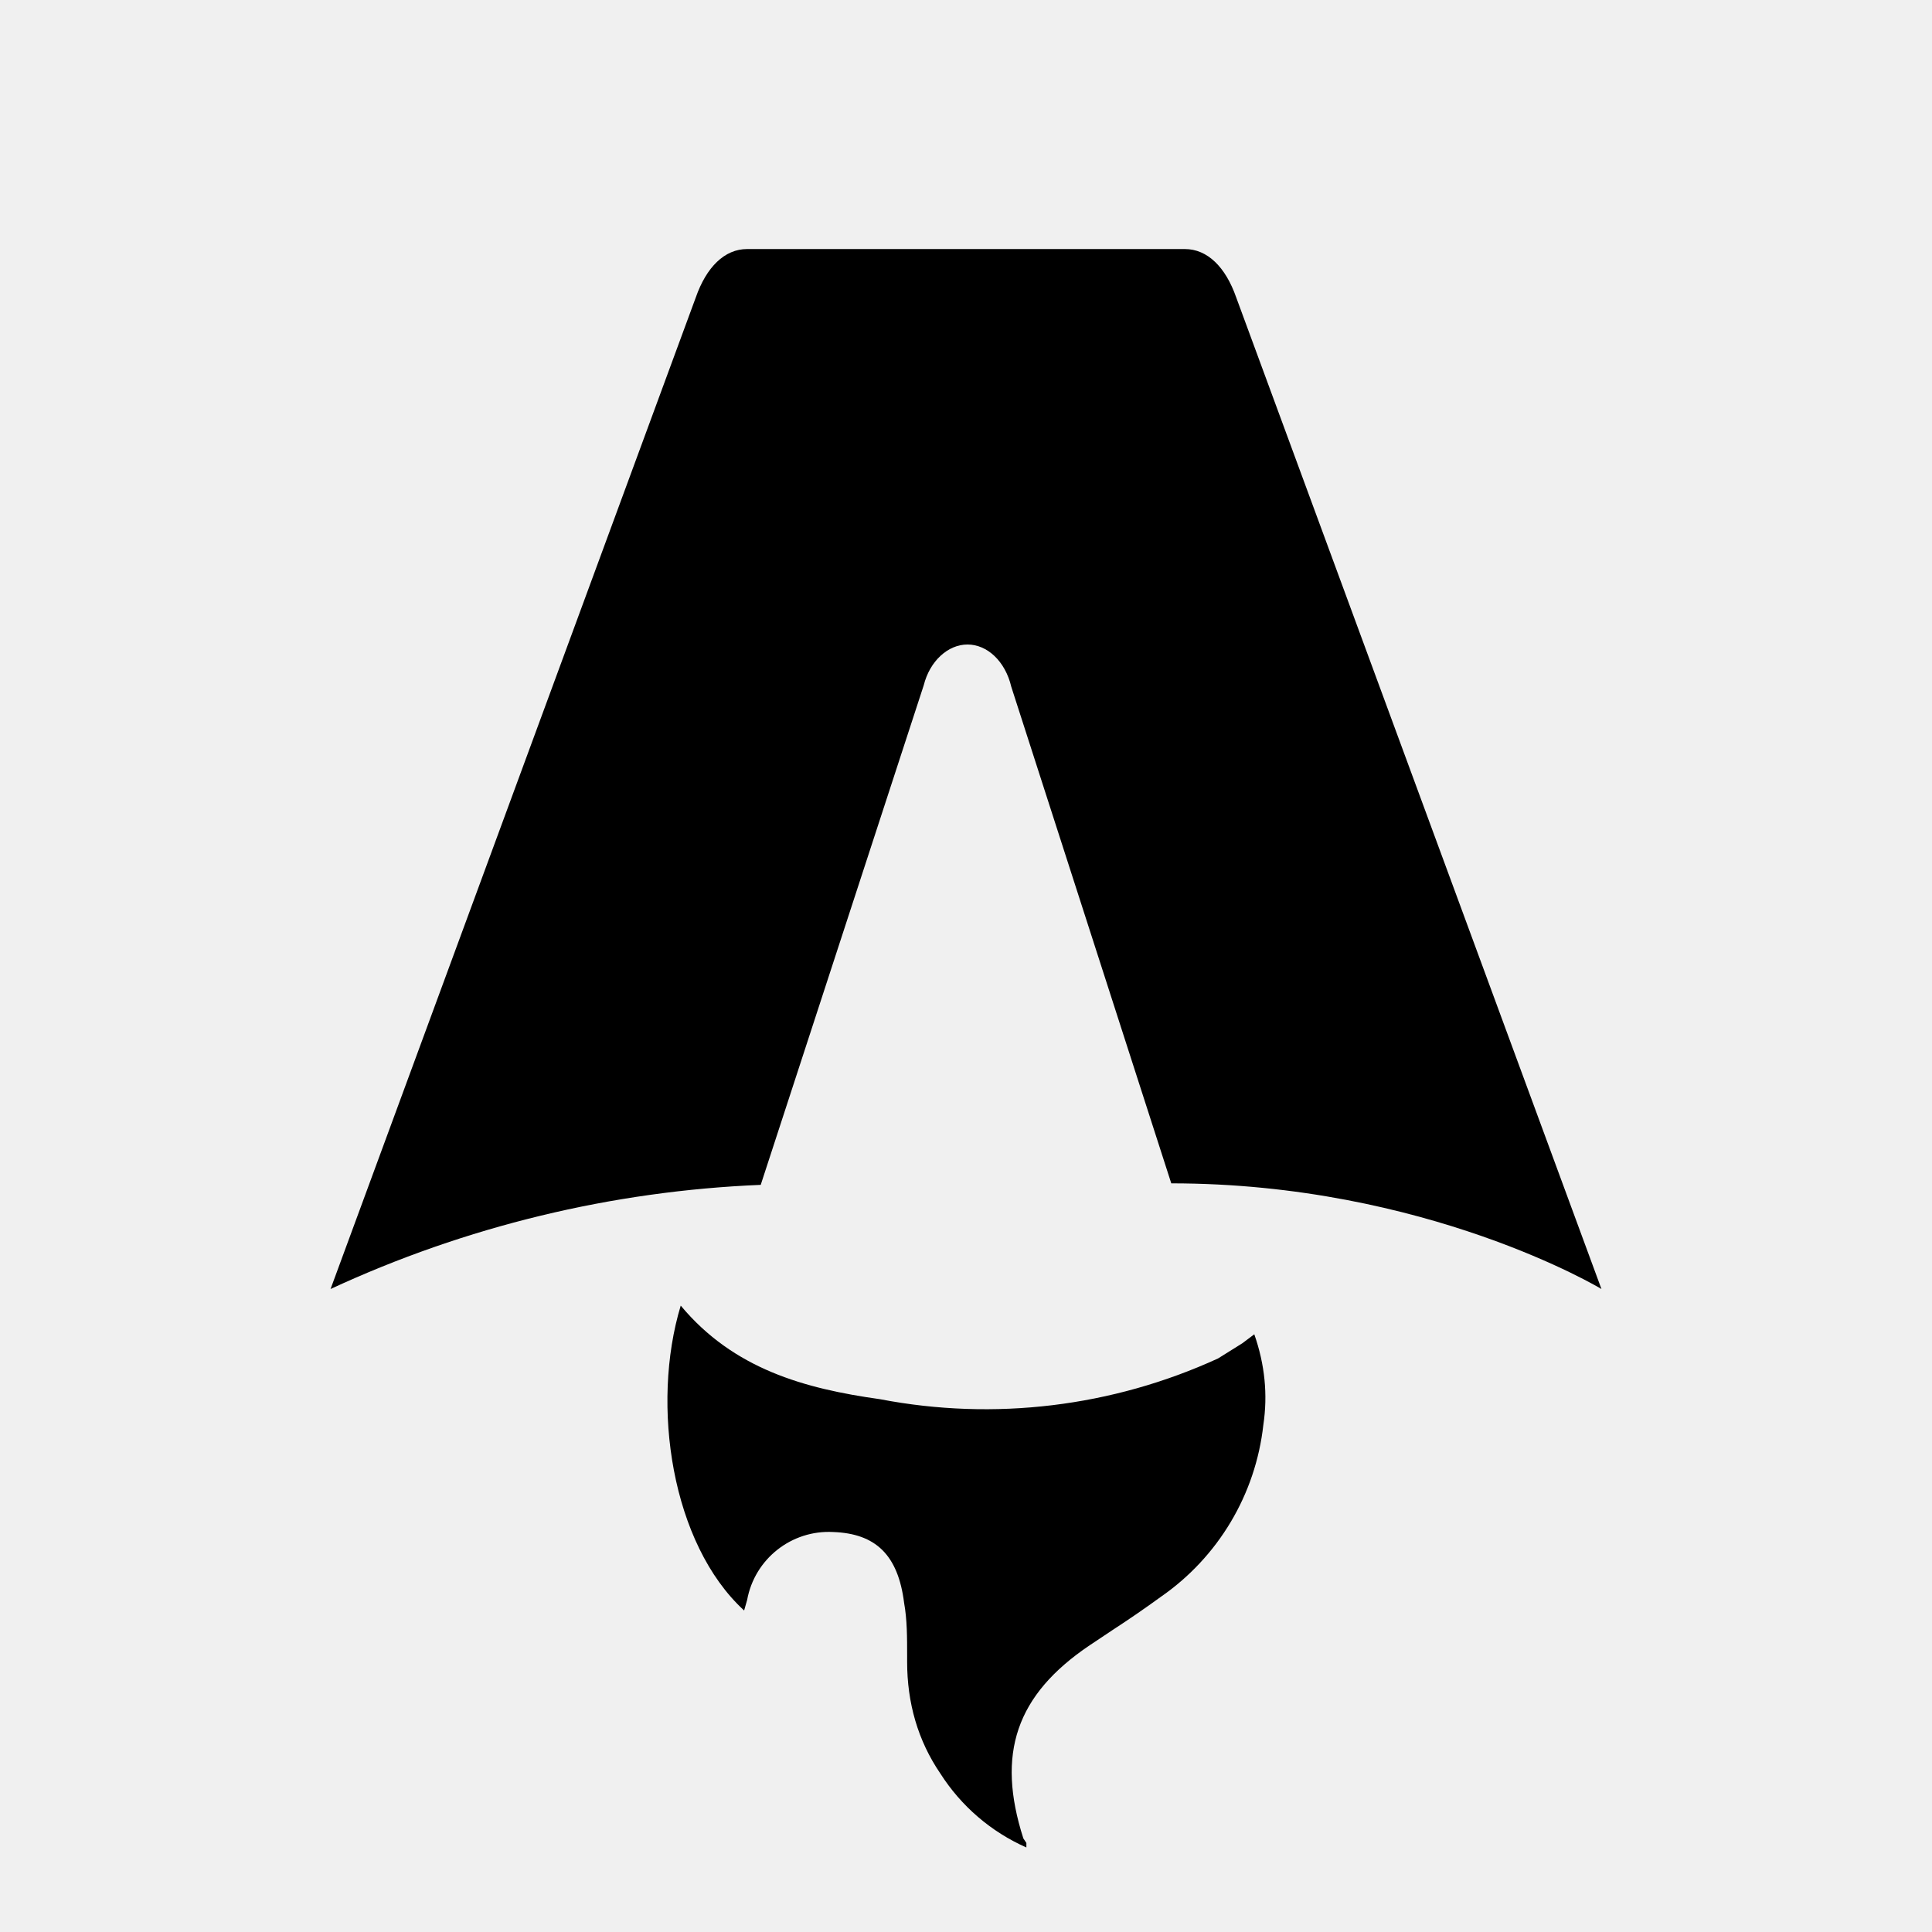
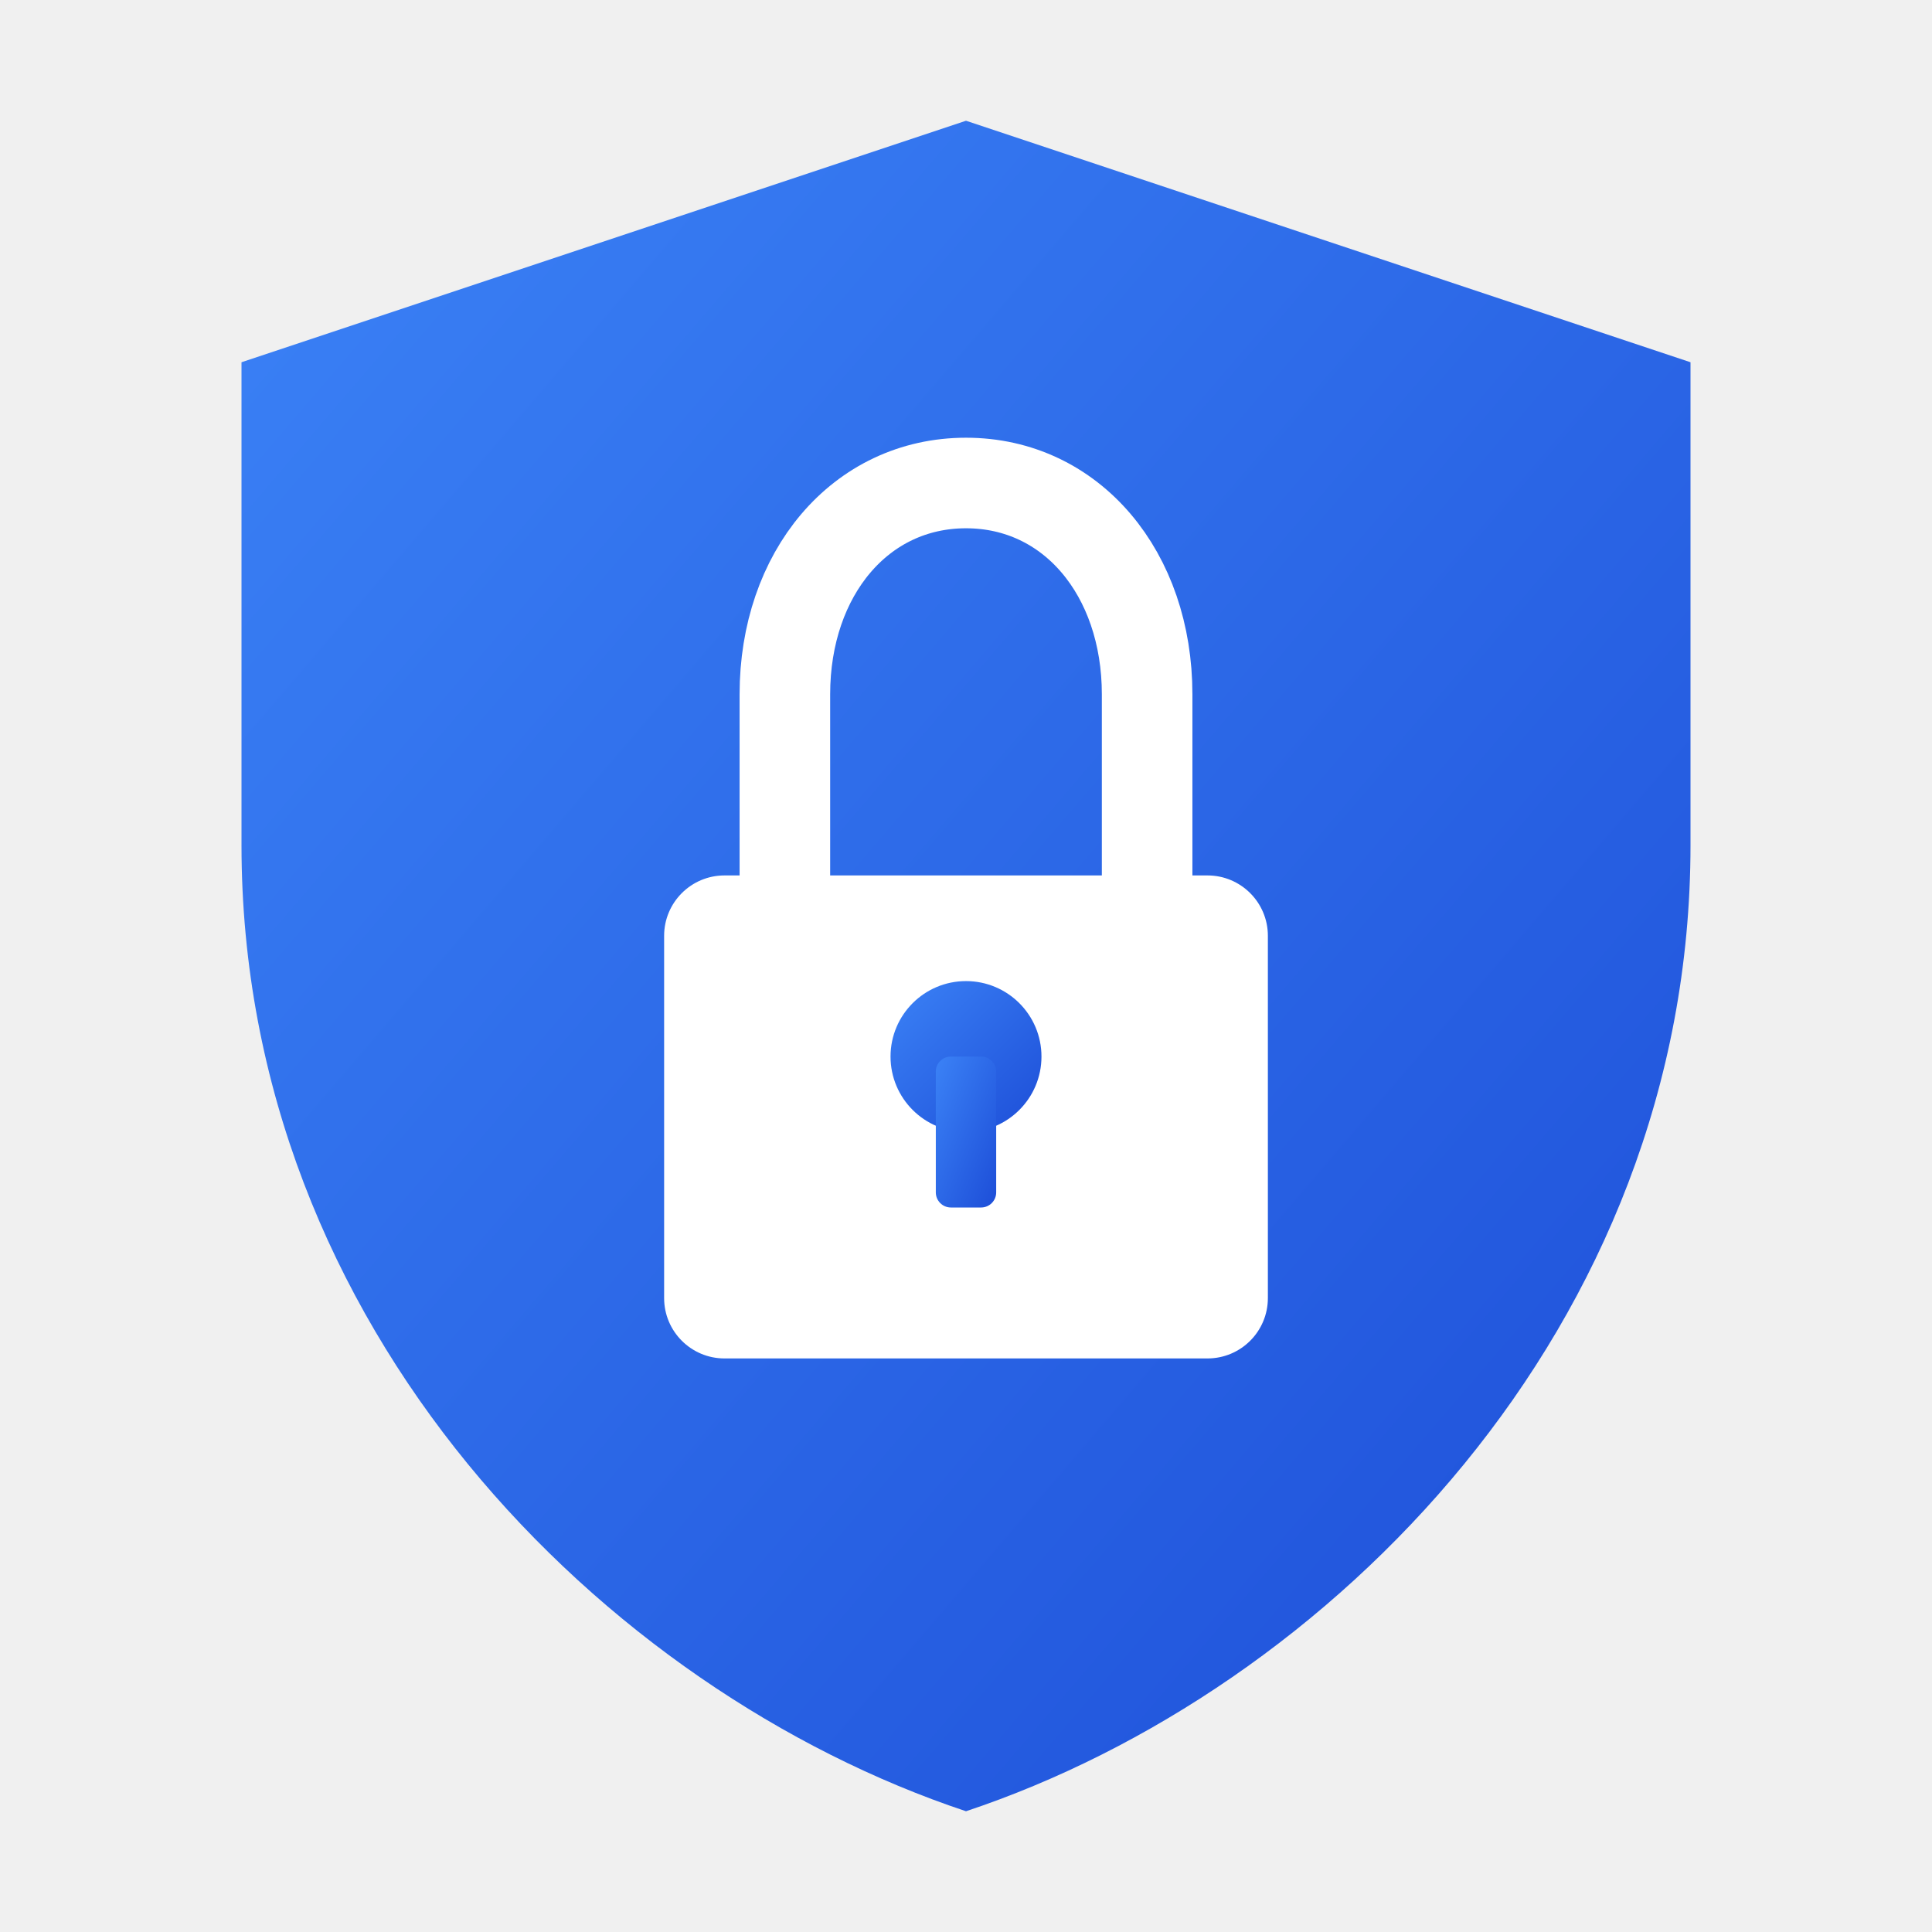
- <svg xmlns="http://www.w3.org/2000/svg" fill="none" viewBox="0 0 128 128">
-   <path d="M50.4 78.5a75.1 75.1 0 0 0-28.5 6.9l24.2-65.7c.7-2 1.9-3.2 3.4-3.2h29c1.5 0 2.7 1.2 3.4 3.2l24.2 65.7s-11.6-7-28.5-7L67 45.5c-.4-1.7-1.6-2.8-2.9-2.8-1.3 0-2.5 1.1-2.9 2.7L50.4 78.5Zm-1.1 28.2Zm-4.2-20.2c-2 6.6-.6 15.8 4.2 20.2a17.5 17.5 0 0 1 .2-.7 5.5 5.5 0 0 1 5.7-4.5c2.8.1 4.3 1.5 4.7 4.7.2 1.1.2 2.3.2 3.5v.4c0 2.7.7 5.2 2.2 7.4a13 13 0 0 0 5.7 4.9v-.3l-.2-.3c-1.8-5.6-.5-9.5 4.4-12.8l1.5-1a73 73 0 0 0 3.2-2.2 16 16 0 0 0 6.8-11.4c.3-2 .1-4-.6-6l-.8.6-1.6 1a37 37 0 0 1-22.4 2.7c-5-.7-9.7-2-13.2-6.2Z" />
+ <svg xmlns="http://www.w3.org/2000/svg" viewBox="0 0 128 128">
+   <defs>
+     <linearGradient id="shieldGrad" x1="0%" y1="0%" x2="100%" y2="100%">
+       <stop offset="0%" style="stop-color:#3b82f6" />
+       <stop offset="100%" style="stop-color:#1d4ed8" />
+     </linearGradient>
+     <linearGradient id="shieldGradDark" x1="0%" y1="0%" x2="100%" y2="100%">
+       <stop offset="0%" style="stop-color:#60a5fa" />
+       <stop offset="100%" style="stop-color:#3b82f6" />
+     </linearGradient>
+   </defs>
+   <path id="shield" d="M64 8 L112 24 L112 56 C112 88 88 112 64 120 C40 112 16 88 16 56 L16 24 Z" fill="url(#shieldGrad)" />
+   <rect id="lockBody" x="44" y="58" width="40" height="32" rx="4" fill="#ffffff" />
+   <path id="lockShackle" d="M52 58 L52 46 C52 38 57 32 64 32 C71 32 76 38 76 46 L76 58" fill="none" stroke="#ffffff" stroke-width="6" stroke-linecap="round" />
+   <circle id="keyhole" cx="64" cy="70" r="5" fill="url(#shieldGrad)" />
+   <rect id="keyholeSlot" x="62" y="70" width="4" height="10" rx="1" fill="url(#shieldGrad)" />
  <style>
-         path { fill: #000; }
-         @media (prefers-color-scheme: dark) {
-             path { fill: #FFF; }
-         }
-     </style>
+     @media (prefers-color-scheme: dark) {
+       #shield { fill: url(#shieldGradDark); }
+       #keyhole, #keyholeSlot { fill: url(#shieldGradDark); }
+     }
+   </style>
</svg>
